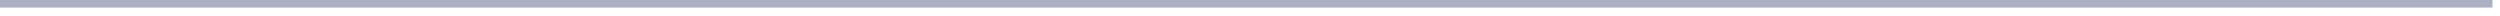
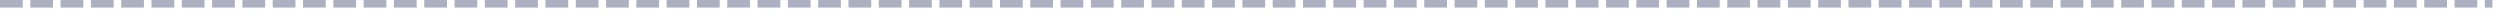
- <svg xmlns="http://www.w3.org/2000/svg" version="1.1" width="331px" height="2px">
-   <g transform="matrix(1 0 0 1 -29 -136 )">
-     <path d="M 29 136.5  L 359 136.5  " stroke-width="1" stroke="#adb0c1" fill="none" />
+ <svg xmlns="http://www.w3.org/2000/svg" version="1.1" width="330px" height="2px">
+   <g transform="matrix(1 0 0 1 -30 -148 )">
+     <path d="M 30 148.5  L 359 148.5  " stroke-width="1" stroke-dasharray="3,1" stroke="#adb0c1" fill="none" />
  </g>
</svg>
